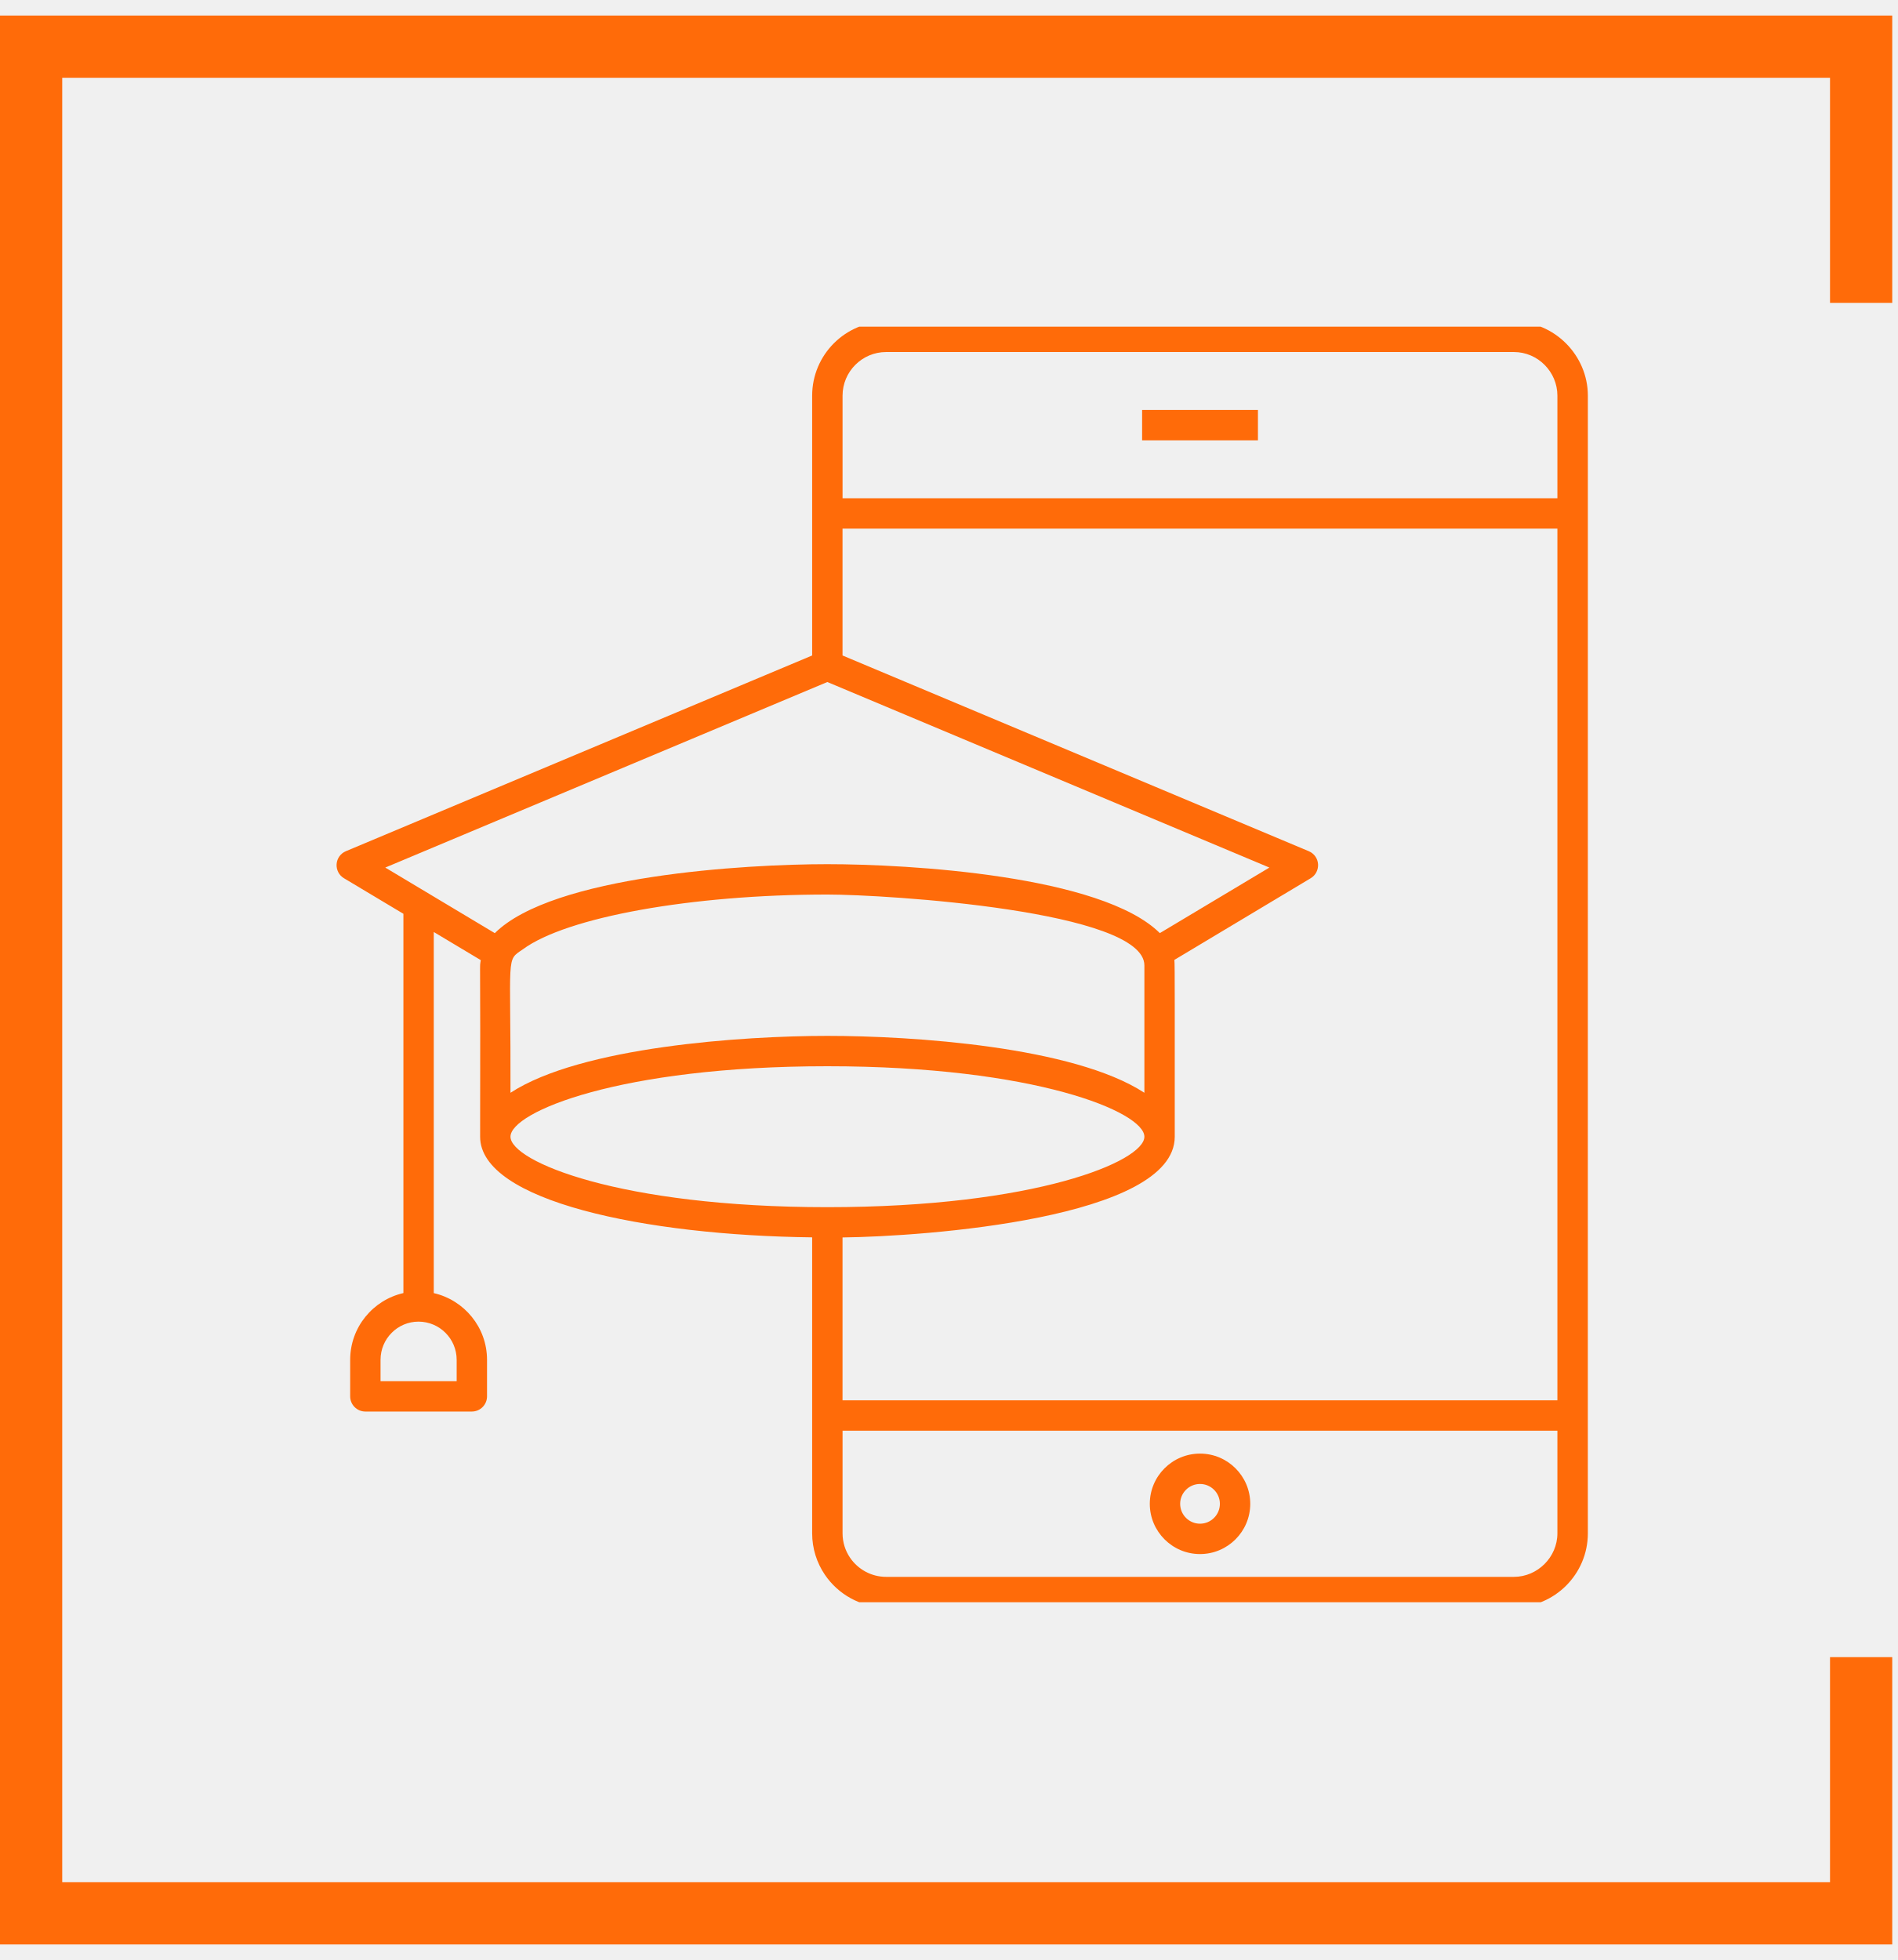
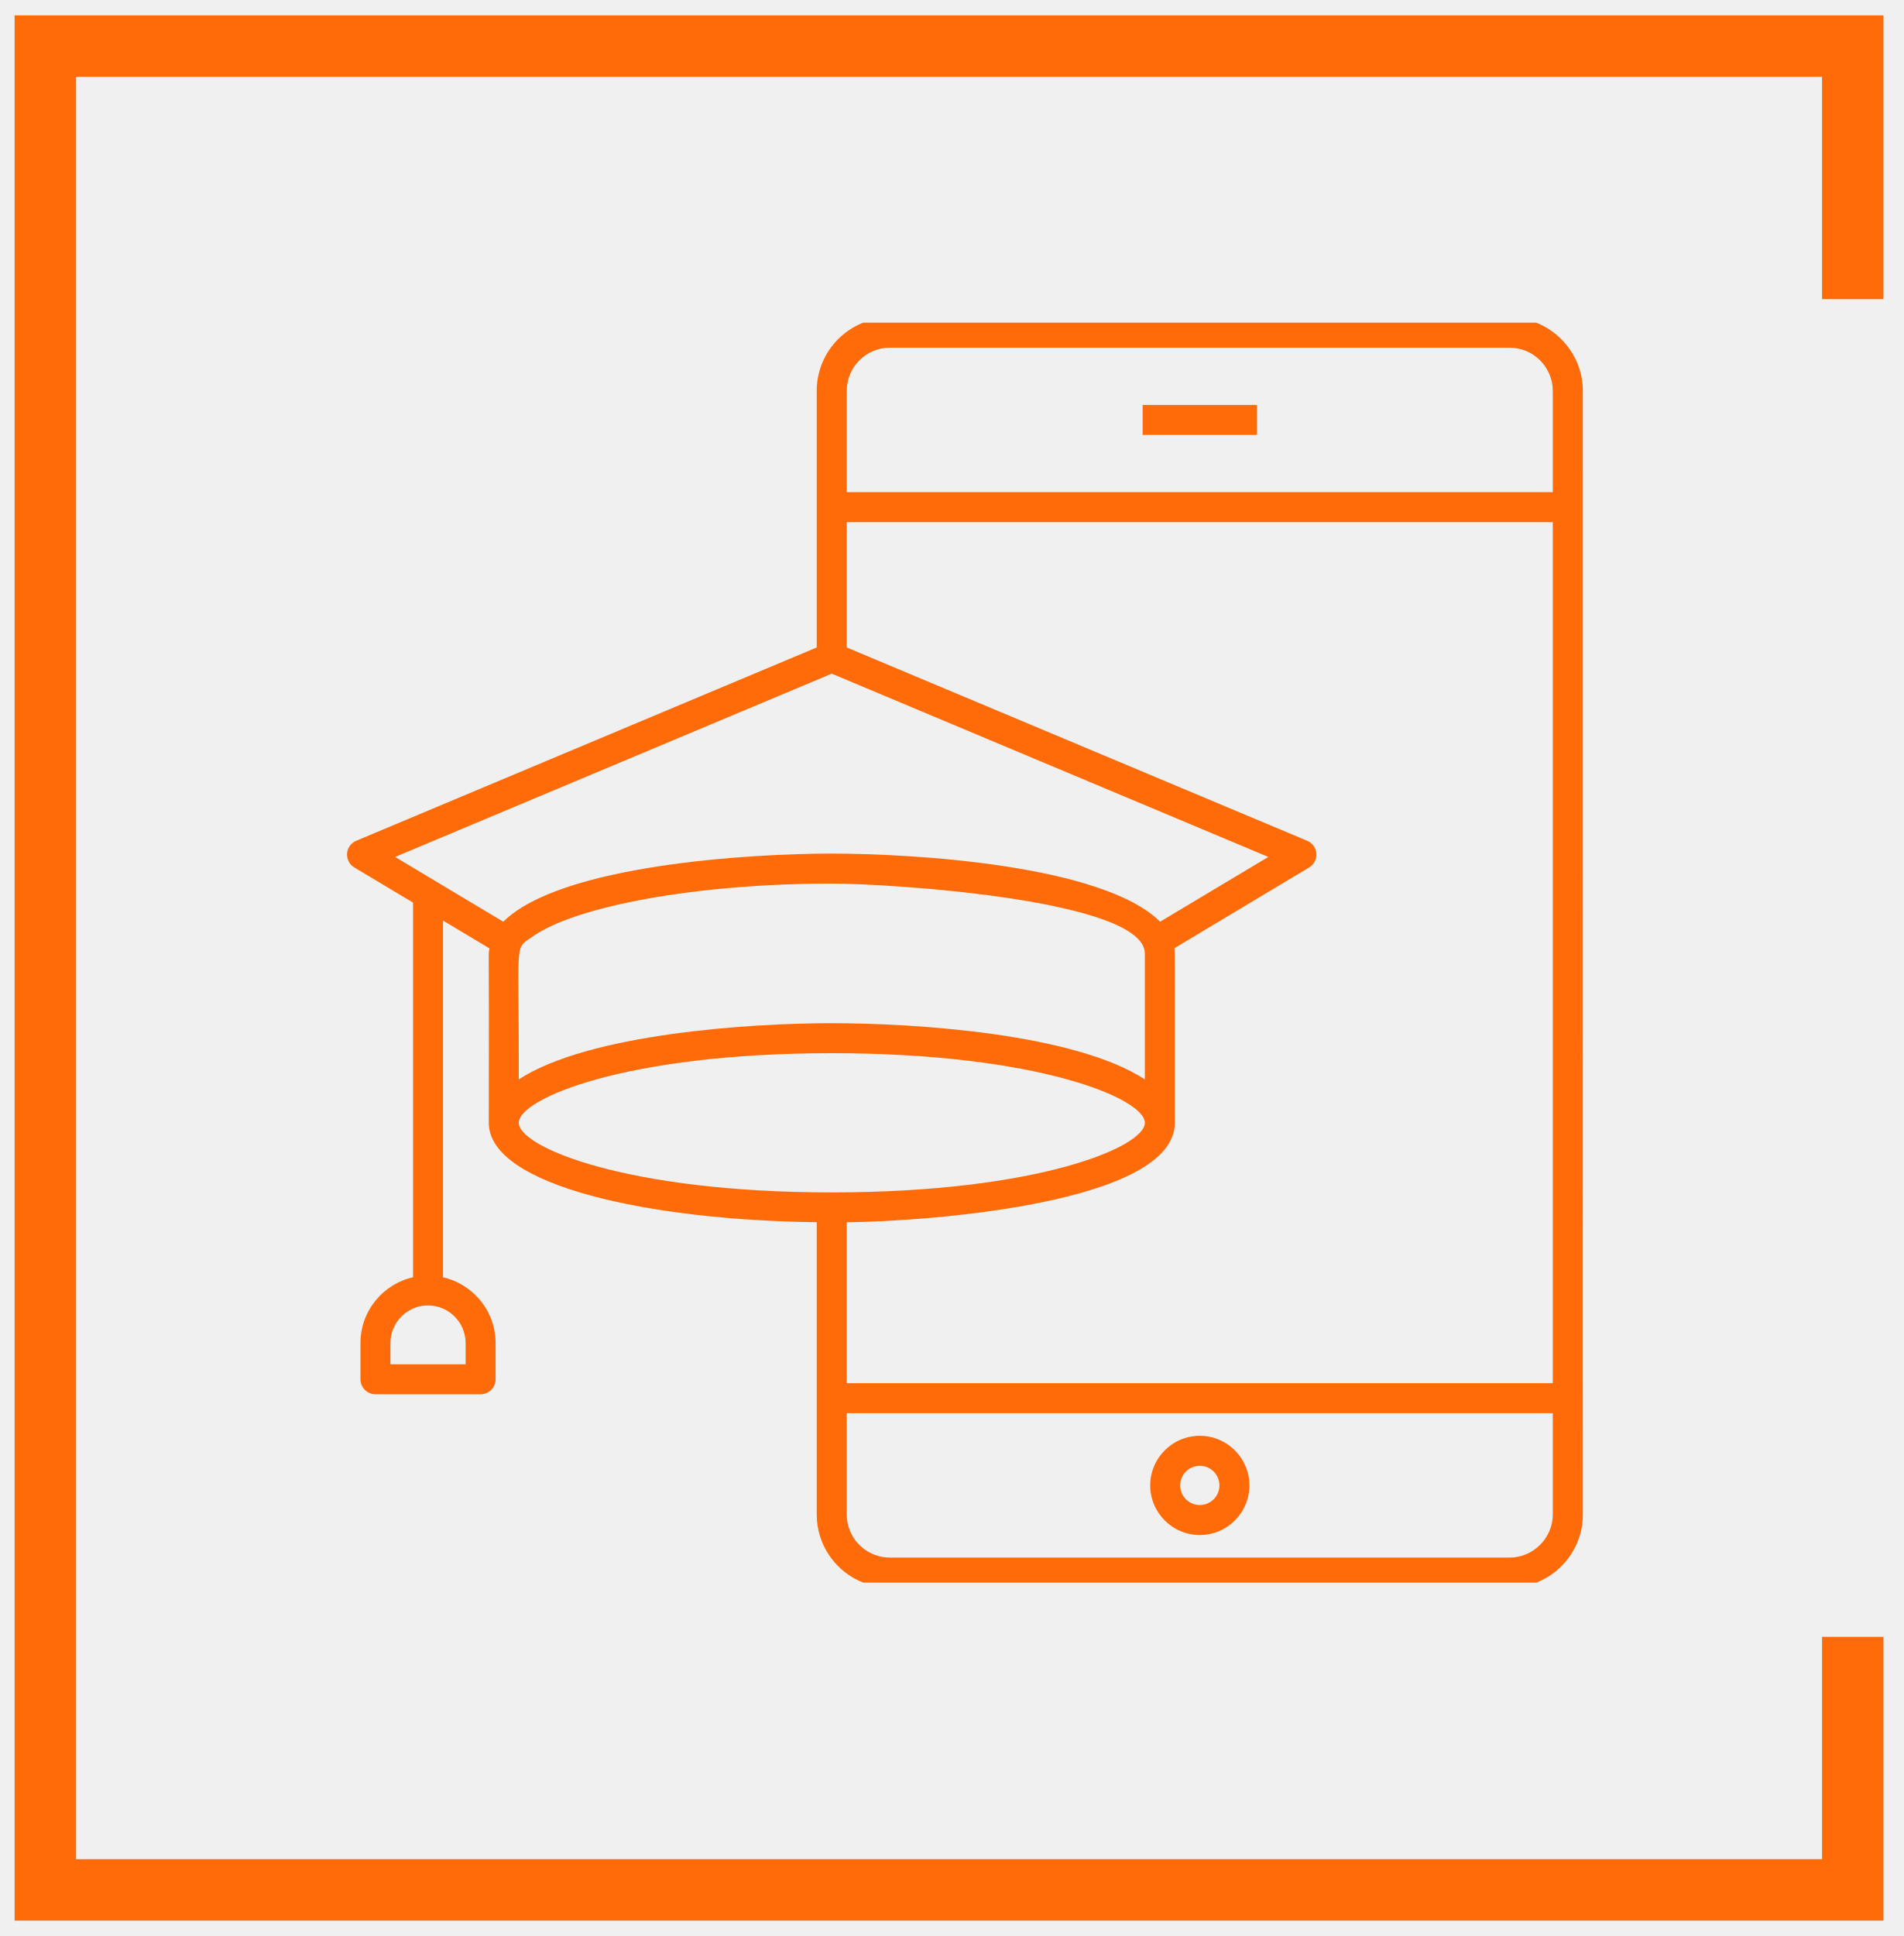
- <svg xmlns="http://www.w3.org/2000/svg" width="61" height="63" viewBox="0 0 61 63" fill="none">
+ <svg xmlns="http://www.w3.org/2000/svg" width="59" height="60" viewBox="0 0 61 63" fill="none">
  <g clip-path="url(#clip0)">
    <path d="M48.662 10.336H28.487C27.174 10.336 26.106 11.404 26.106 12.718V21.069L11.118 27.36C10.948 27.431 10.833 27.591 10.82 27.774C10.807 27.958 10.897 28.134 11.055 28.228L12.967 29.372V41.563C11.989 41.786 11.256 42.661 11.256 43.708V44.883C11.256 45.152 11.475 45.371 11.744 45.371H15.167C15.436 45.371 15.655 45.152 15.655 44.883V43.708C15.655 42.662 14.921 41.789 13.943 41.564V29.957L15.454 30.861C15.408 31.21 15.448 30.254 15.433 36.537C15.433 38.602 20.723 39.709 26.106 39.772V49.286C26.106 49.777 26.256 50.234 26.513 50.614C26.941 51.247 27.666 51.664 28.486 51.664H48.661C49.973 51.664 51.04 50.596 51.04 49.284C51.04 49.35 51.037 47.269 51.04 12.718C51.04 11.422 49.969 10.336 48.662 10.336ZM14.679 43.708V44.395H12.232V43.708C12.232 43.031 12.78 42.481 13.452 42.481C14.129 42.481 14.679 43.031 14.679 43.708ZM48.662 50.685H28.487C28.003 50.685 27.576 50.44 27.323 50.068C27.171 49.844 27.083 49.574 27.083 49.284V45.987H50.061V49.286C50.061 50.05 49.424 50.685 48.662 50.685ZM50.061 45.01H27.082V39.775C29.71 39.745 37.761 39.166 37.761 36.537C37.758 32.59 37.768 30.989 37.749 30.854L42.132 28.228C42.29 28.134 42.38 27.958 42.367 27.774C42.355 27.591 42.239 27.431 42.069 27.36L27.082 21.069V16.992H50.061V45.01ZM26.594 33.296C23.886 33.296 18.674 33.646 16.409 35.125C16.423 30.601 16.252 30.896 16.809 30.512C18.216 29.477 22.239 28.753 26.594 28.753C28.493 28.753 36.785 29.275 36.785 31.031V35.125C34.499 33.633 29.313 33.296 26.594 33.296ZM27.083 12.718C27.083 11.944 27.712 11.315 28.486 11.315H48.661C49.435 11.315 50.061 11.953 50.061 12.718V16.016H27.083V12.718ZM26.594 21.922L40.803 27.886L37.282 29.993C35.41 28.137 29.218 27.777 26.594 27.777C23.966 27.777 17.773 28.138 15.905 29.994L12.384 27.886L26.594 21.922ZM16.409 36.537C16.409 35.747 19.907 34.272 26.594 34.272C33.285 34.272 36.785 35.747 36.785 36.537C36.785 37.327 33.285 38.802 26.594 38.802C19.907 38.802 16.409 37.327 16.409 36.537Z" fill="#FF6B09" />
    <path d="M38.573 46.723C37.683 46.723 36.959 47.447 36.959 48.337C36.959 49.227 37.683 49.952 38.573 49.952C39.464 49.952 40.188 49.227 40.188 48.337C40.188 47.447 39.464 46.723 38.573 46.723ZM38.573 48.976C38.221 48.976 37.935 48.689 37.935 48.337C37.935 47.985 38.221 47.699 38.573 47.699C38.925 47.699 39.212 47.985 39.212 48.337C39.212 48.689 38.925 48.976 38.573 48.976Z" fill="#FF6B09" />
    <path d="M40.435 13.177H36.712V14.153H40.435V13.177Z" fill="#FF6B09" />
  </g>
  <path d="M59.824 9.735V1.5H1V61.5H59.824V53.265" stroke="#FF6B09" stroke-width="2" />
  <defs>
    <clipPath id="clip0">
      <rect width="41.872" height="41" fill="white" transform="translate(10 10.5)" />
    </clipPath>
  </defs>
</svg>
